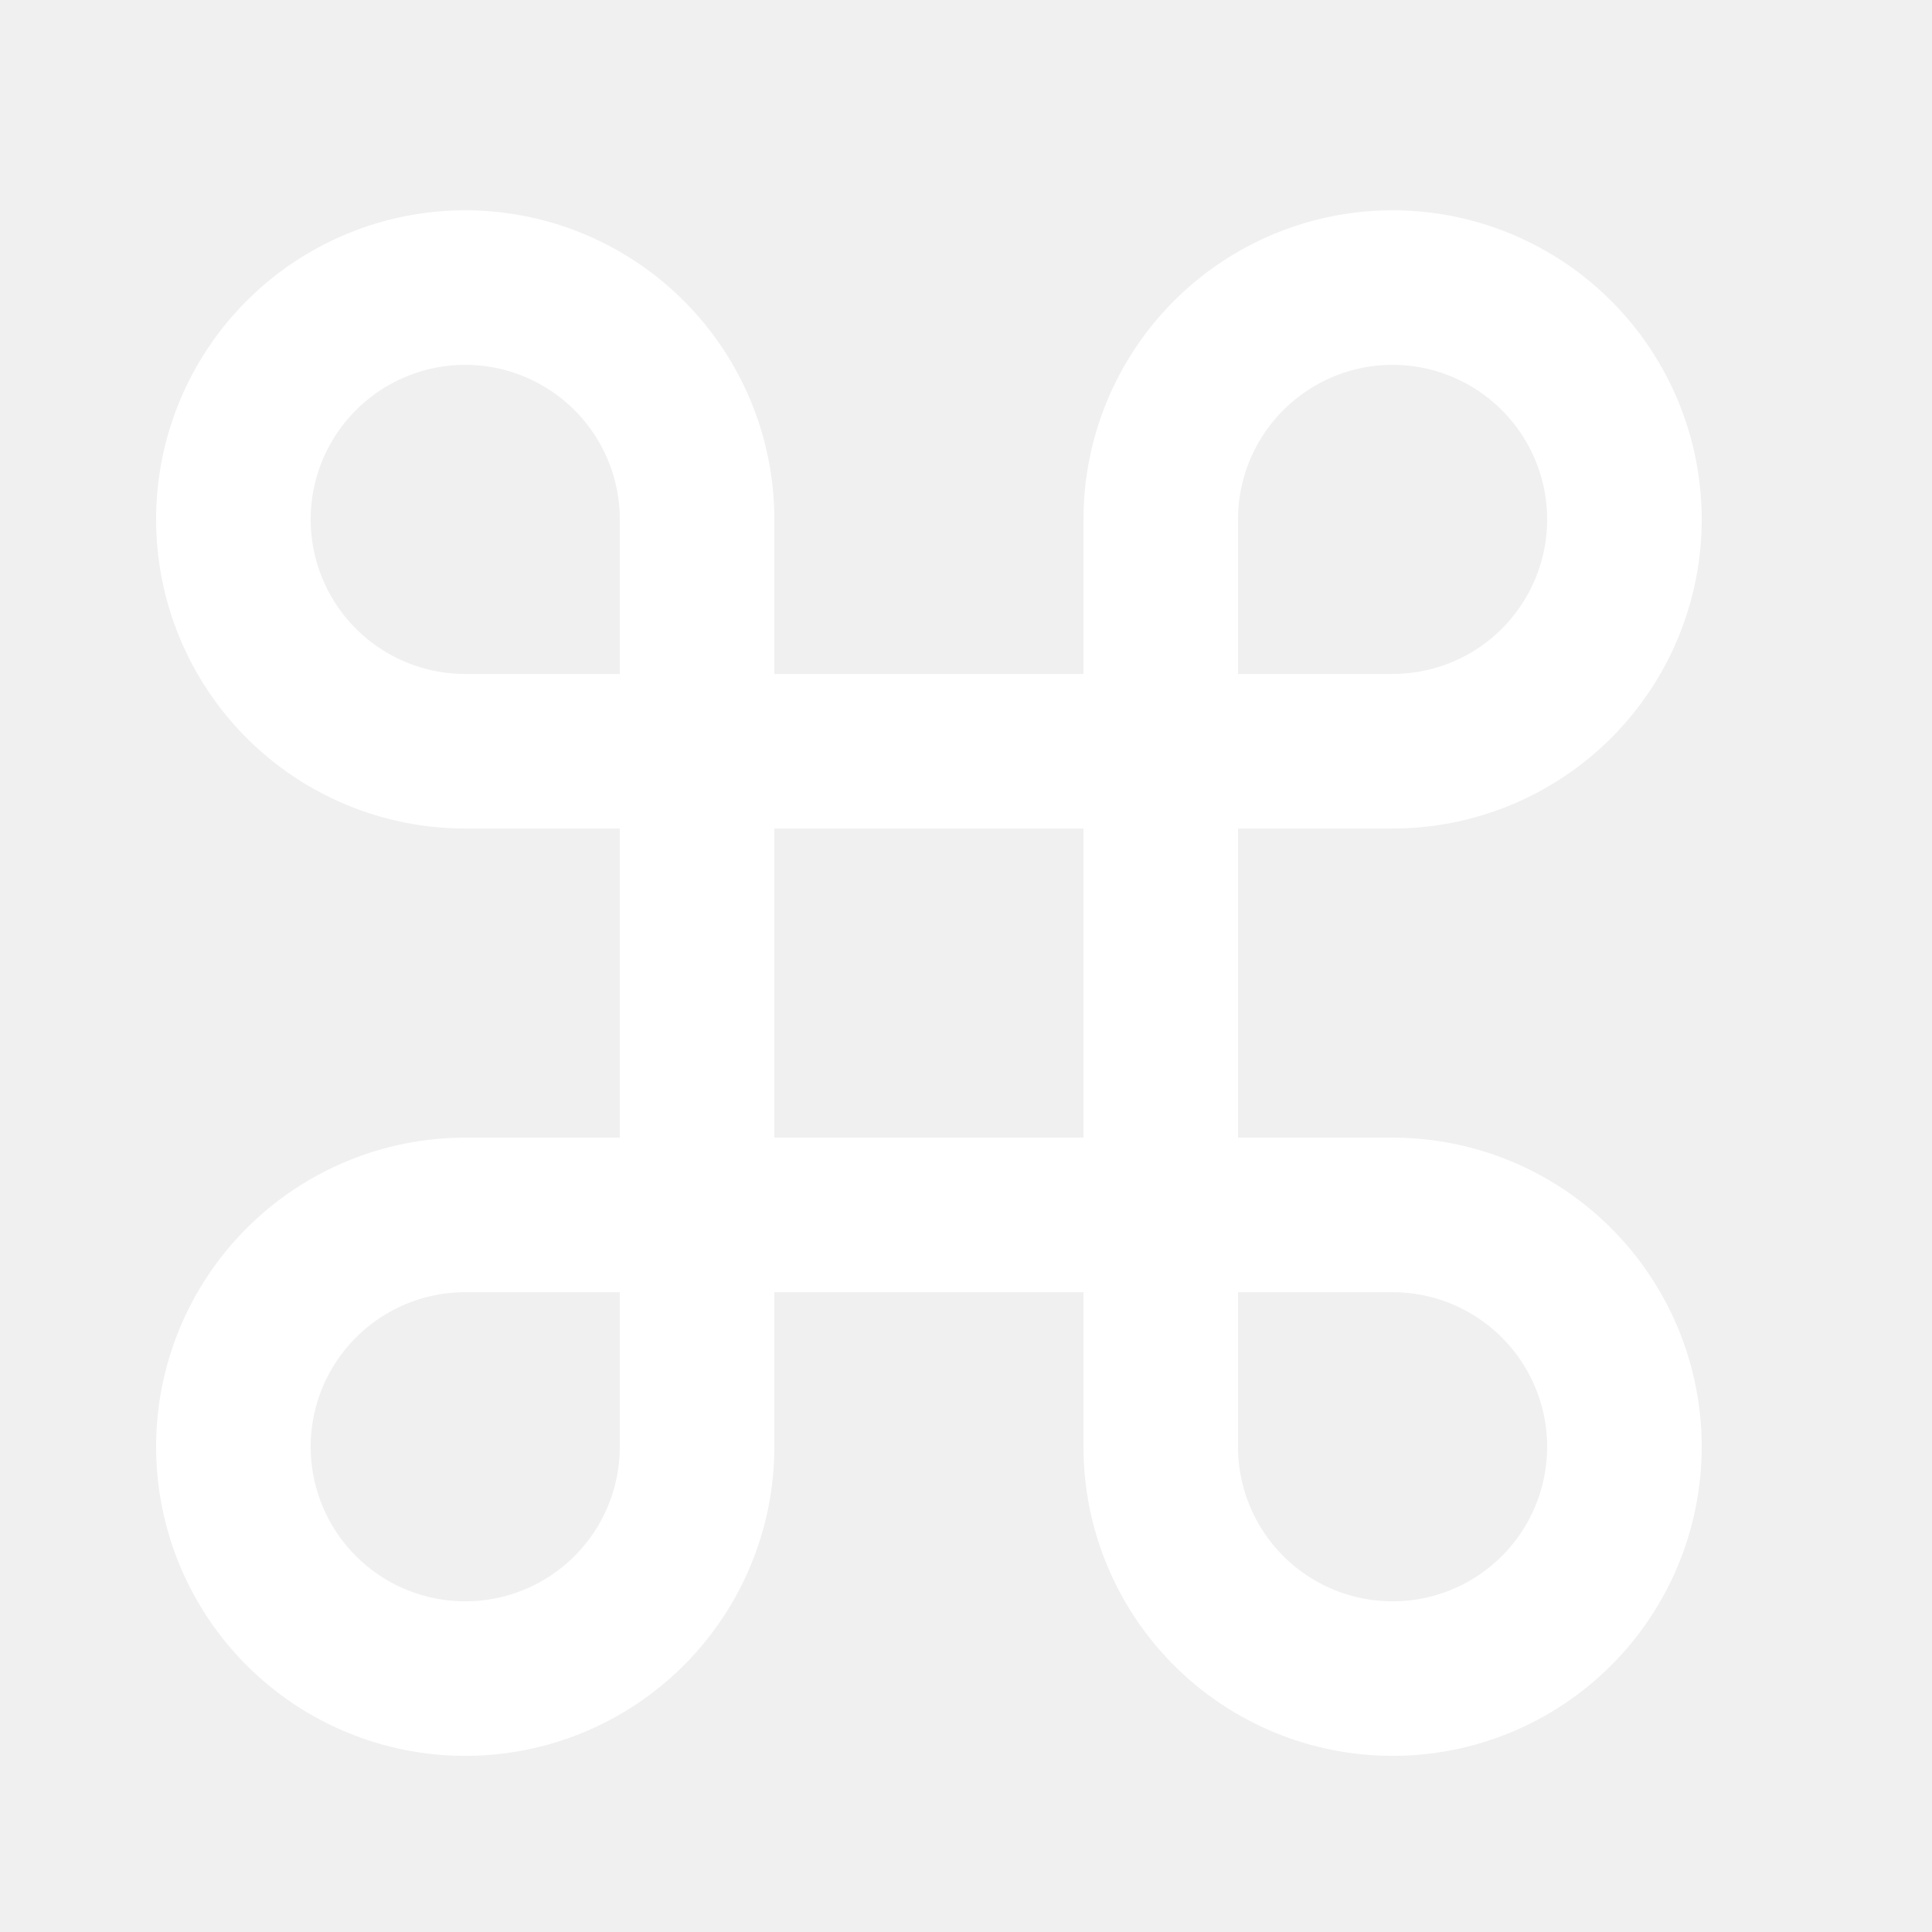
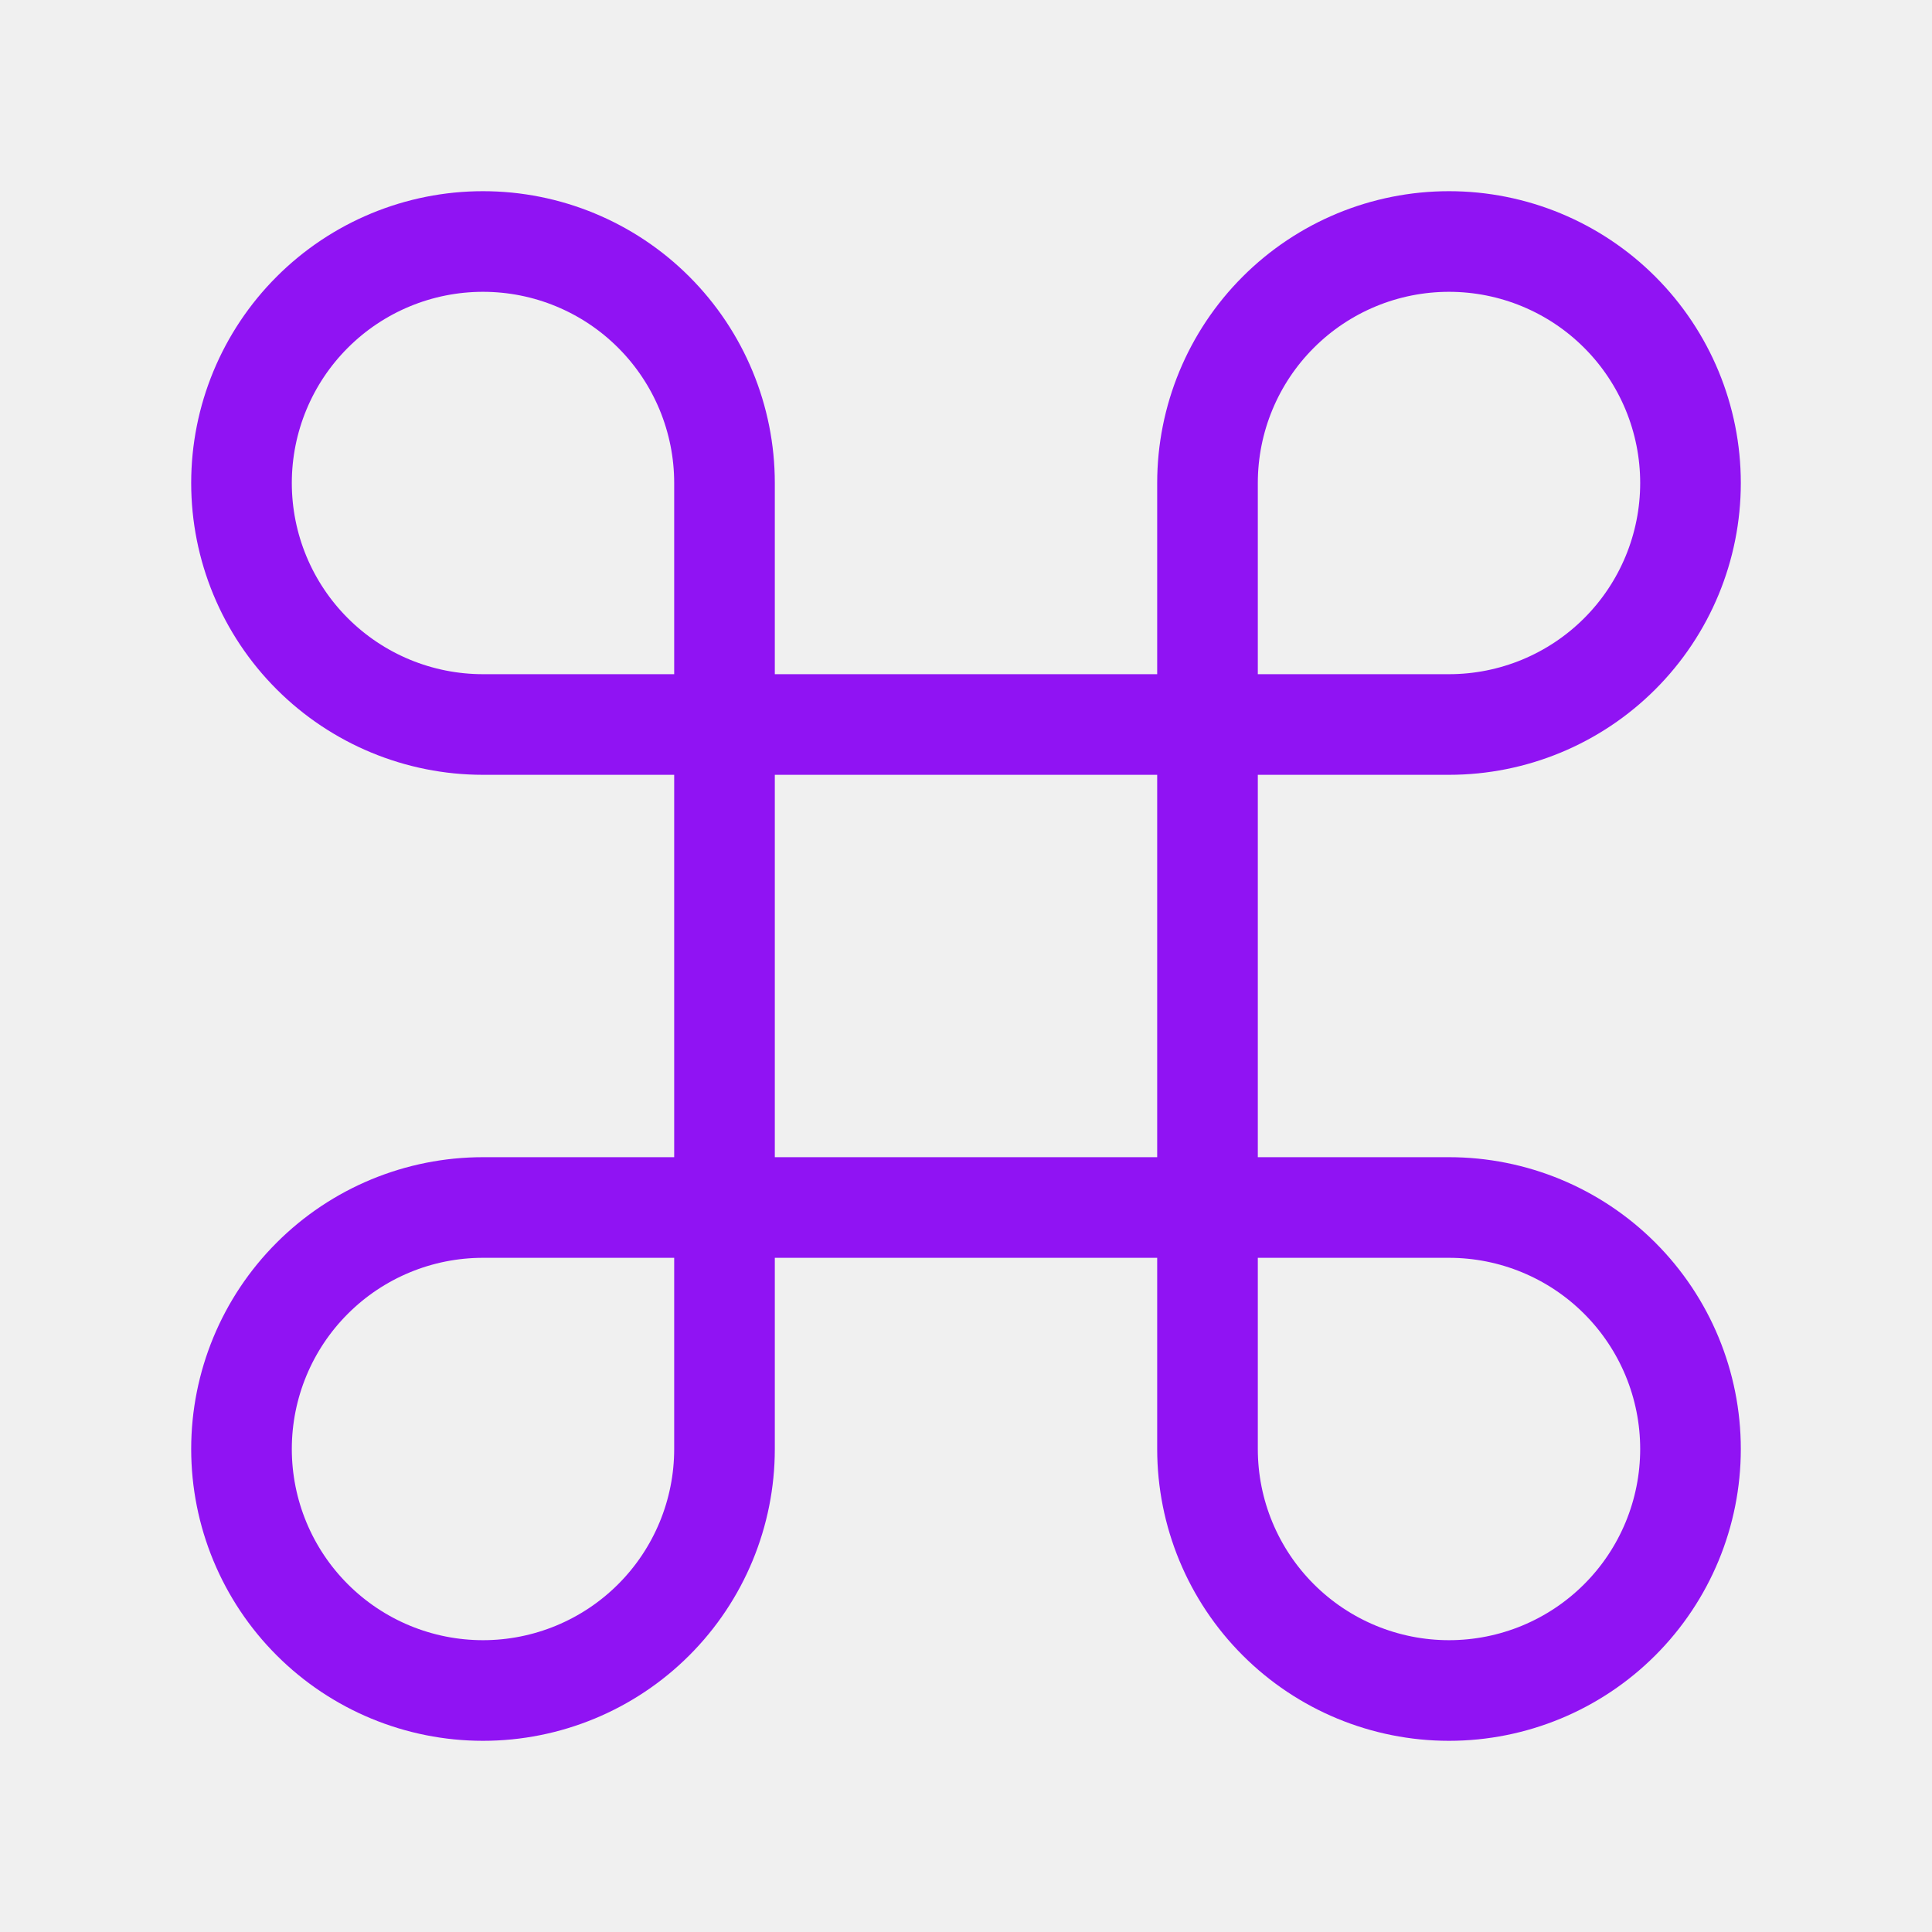
- <svg xmlns="http://www.w3.org/2000/svg" width="25" height="25" viewBox="0 0 25 25" fill="none">
-   <path d="M18.02 3.721C17.224 3.721 16.461 4.038 15.899 4.6C15.336 5.163 15.02 5.926 15.02 6.721V18.721C15.02 19.517 15.336 20.28 15.899 20.843C16.461 21.405 17.224 21.721 18.02 21.721C18.816 21.721 19.579 21.405 20.141 20.843C20.704 20.28 21.02 19.517 21.02 18.721C21.02 17.926 20.704 17.163 20.141 16.6C19.579 16.038 18.816 15.721 18.02 15.721H6.02C5.224 15.721 4.461 16.038 3.899 16.6C3.336 17.163 3.02 17.926 3.02 18.721C3.02 19.517 3.336 20.28 3.899 20.843C4.461 21.405 5.224 21.721 6.02 21.721C6.816 21.721 7.579 21.405 8.141 20.843C8.704 20.28 9.02 19.517 9.02 18.721V6.721C9.02 5.926 8.704 5.163 8.141 4.6C7.579 4.038 6.816 3.721 6.02 3.721C5.224 3.721 4.461 4.038 3.899 4.6C3.336 5.163 3.02 5.926 3.02 6.721C3.02 7.517 3.336 8.28 3.899 8.843C4.461 9.405 5.224 9.721 6.02 9.721H18.02C18.816 9.721 19.579 9.405 20.141 8.843C20.704 8.28 21.02 7.517 21.02 6.721C21.02 5.926 20.704 5.163 20.141 4.6C19.579 4.038 18.816 3.721 18.02 3.721Z" stroke="white" stroke-width="2" stroke-linecap="round" stroke-linejoin="round" />
+ <svg xmlns="http://www.w3.org/2000/svg" width="96" height="96" viewBox="0 0 96 96" fill="none">
+   <path d="M72 12C68.817 12 65.765 13.264 63.515 15.515C61.264 17.765 60 20.817 60 24V72C60 75.183 61.264 78.235 63.515 80.485C65.765 82.736 68.817 84 72 84C75.183 84 78.235 82.736 80.485 80.485C82.736 78.235 84 75.183 84 72C84 68.817 82.736 65.765 80.485 63.515C78.235 61.264 75.183 60 72 60H24C20.817 60 17.765 61.264 15.515 63.515C13.264 65.765 12 68.817 12 72C12 75.183 13.264 78.235 15.515 80.485C17.765 82.736 20.817 84 24 84C27.183 84 30.235 82.736 32.485 80.485C34.736 78.235 36 75.183 36 72V24C36 20.817 34.736 17.765 32.485 15.515C30.235 13.264 27.183 12 24 12C20.817 12 17.765 13.264 15.515 15.515C13.264 17.765 12 20.817 12 24C12 27.183 13.264 30.235 15.515 32.485C17.765 34.736 20.817 36 24 36H72C75.183 36 78.235 34.736 80.485 32.485C82.736 30.235 84 27.183 84 24C84 20.817 82.736 17.765 80.485 15.515C78.235 13.264 75.183 12 72 12Z" stroke="#9013F3" stroke-width="5" stroke-linecap="round" stroke-linejoin="round" />
</svg>
